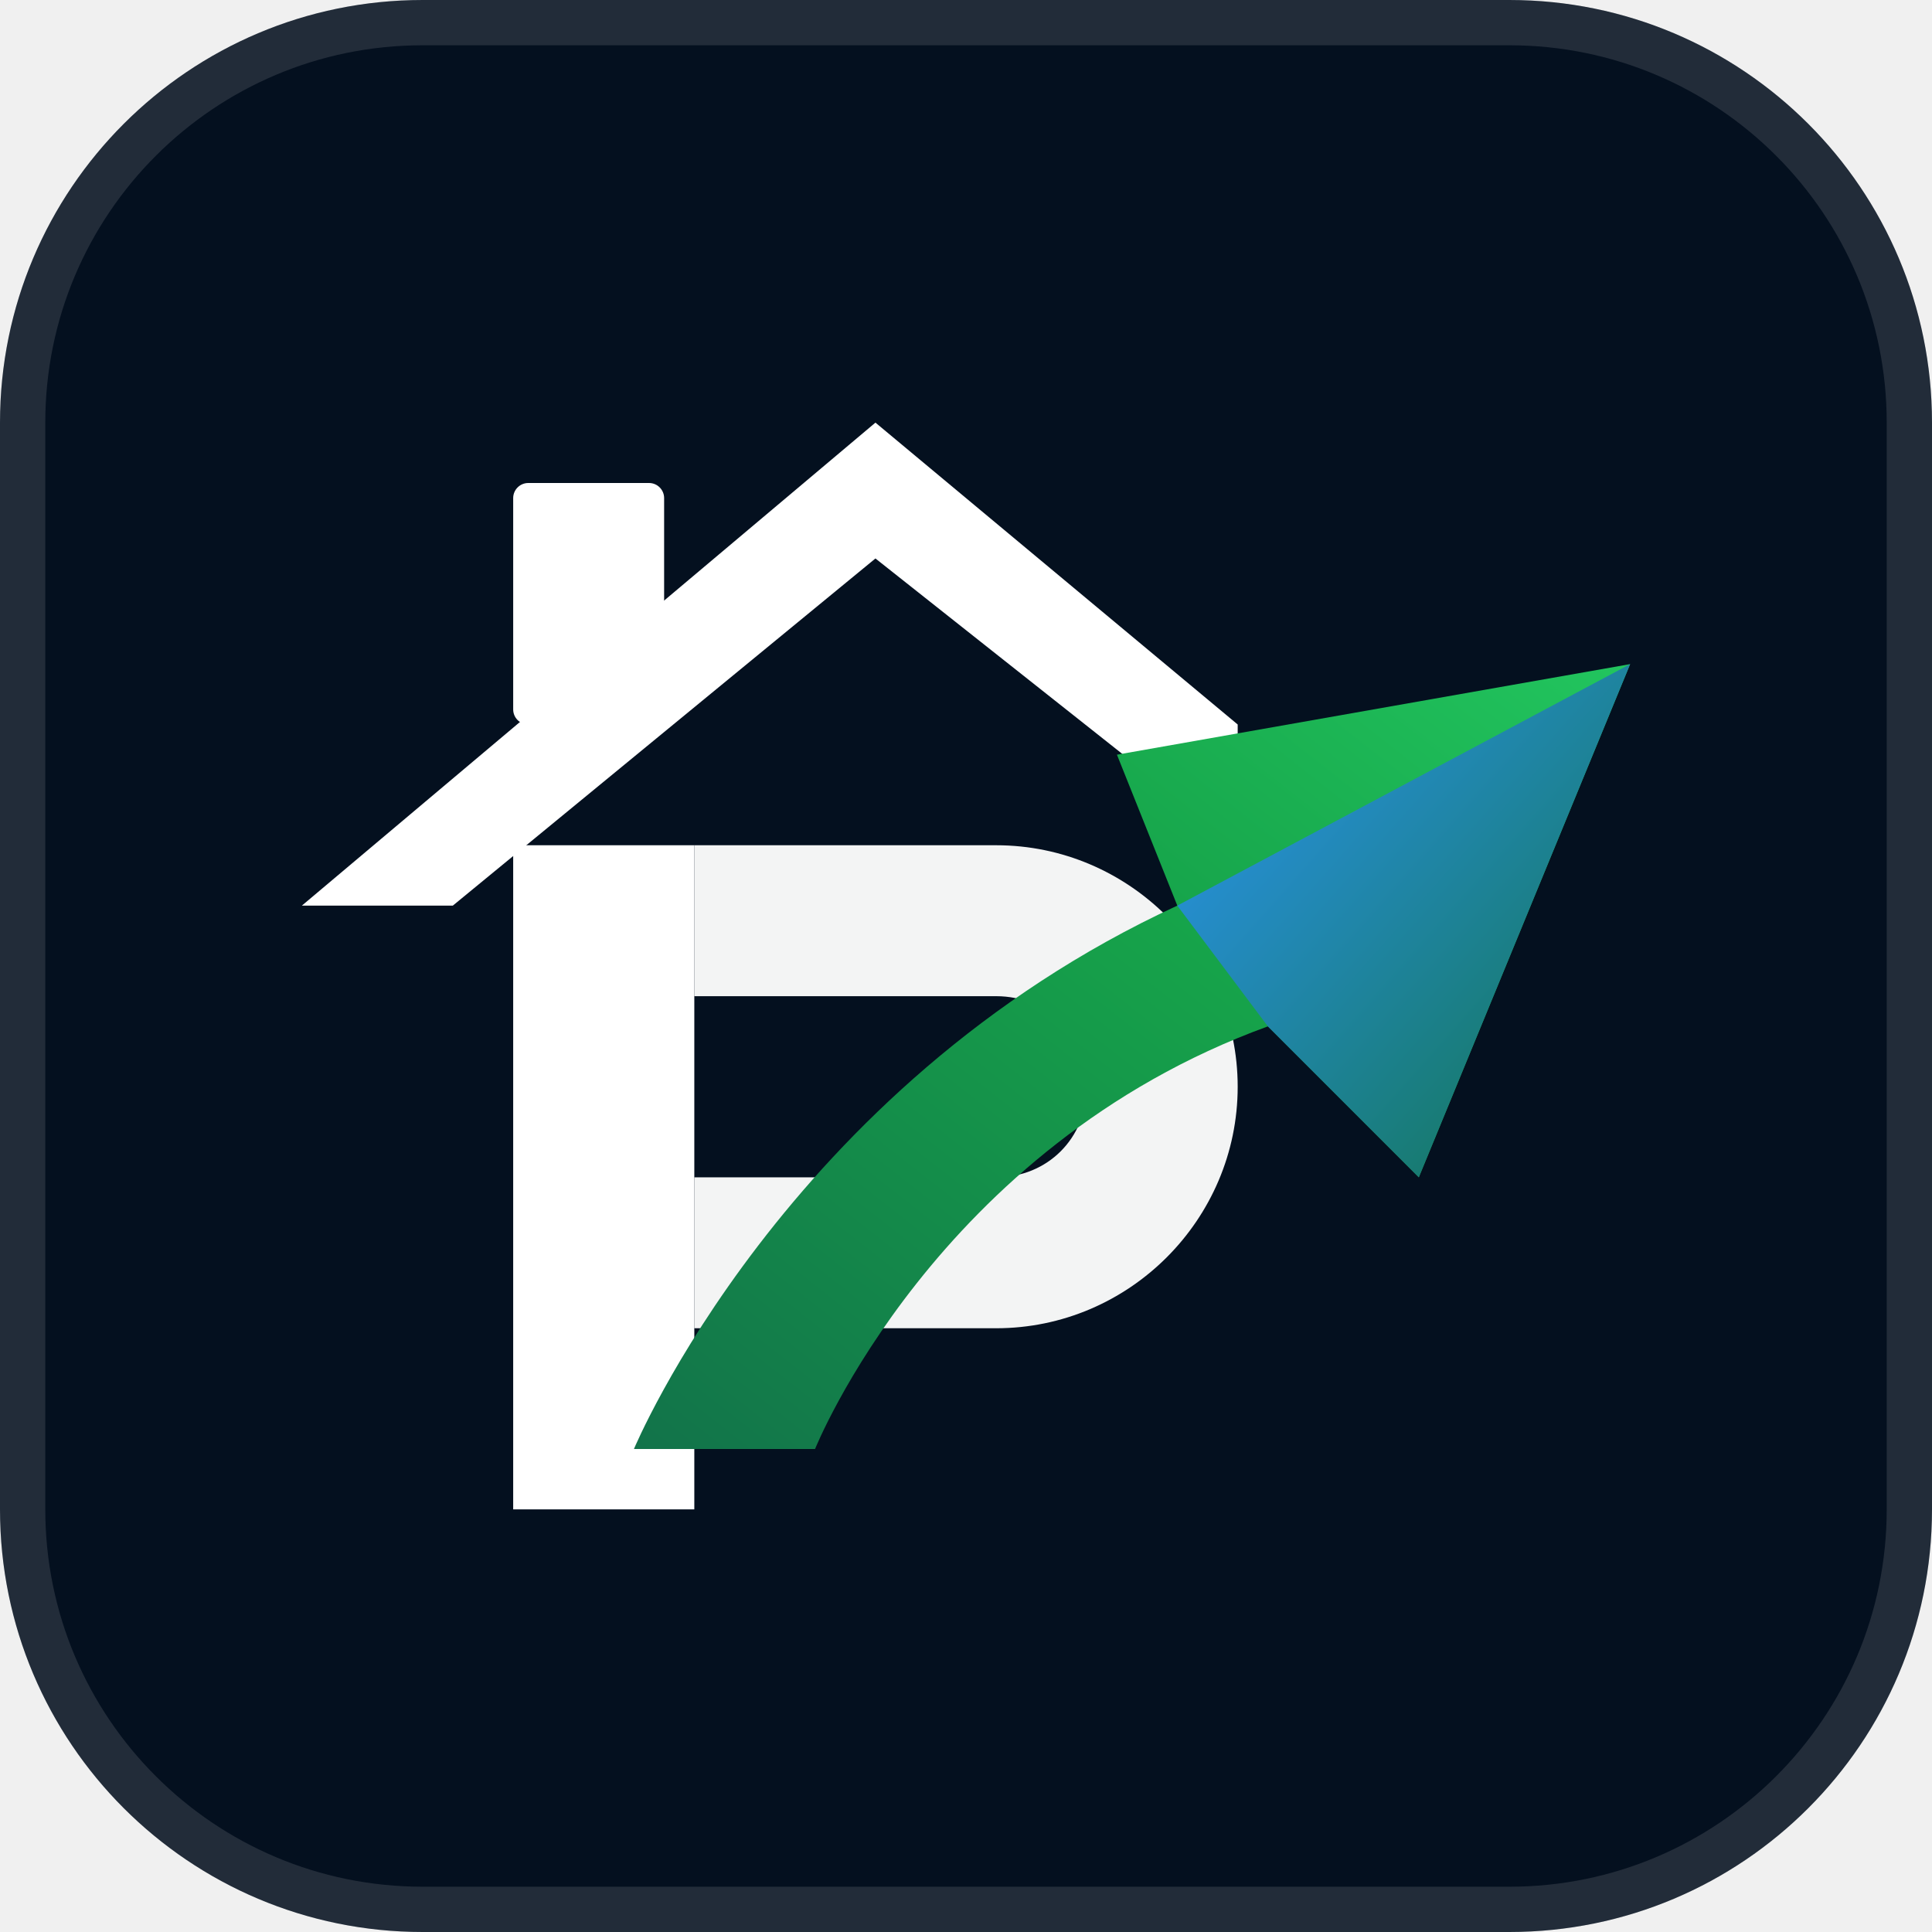
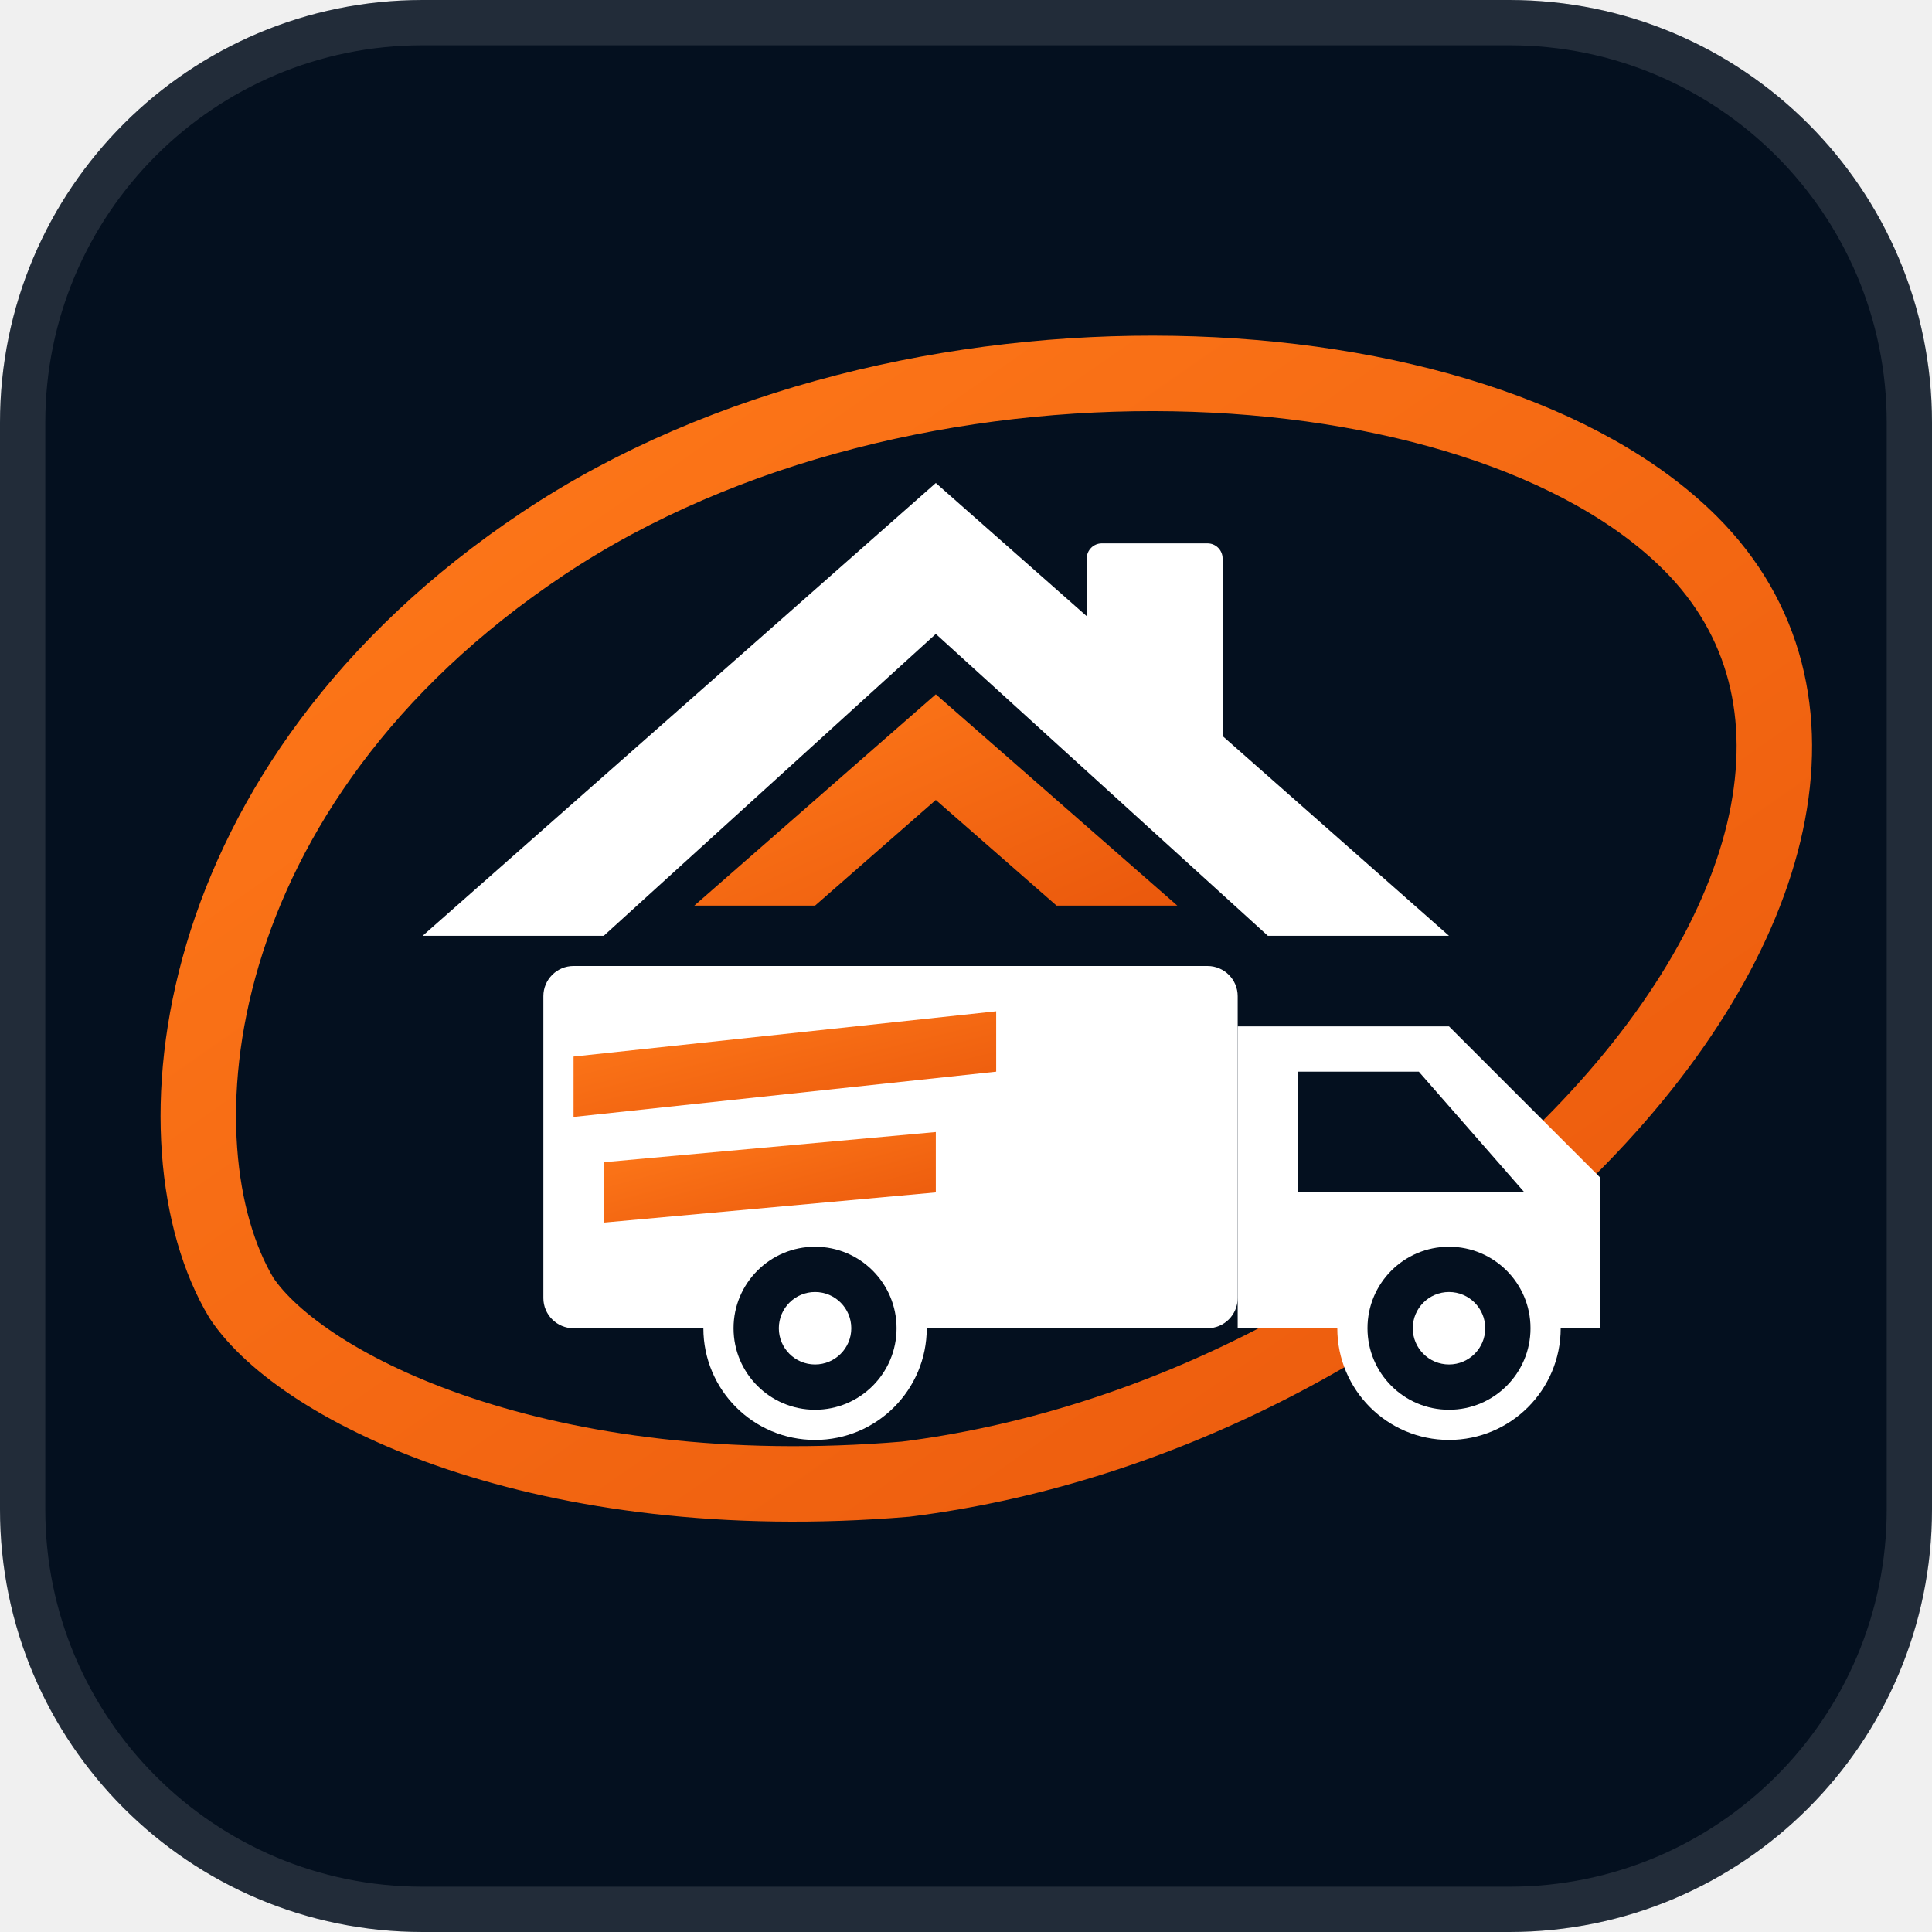
<svg xmlns="http://www.w3.org/2000/svg" viewBox="0 0 64 64" fill="none" role="img" aria-label="Prime House Removals">
  <defs>
-     <linearGradient id="phr-green" x1="0%" y1="100%" x2="100%" y2="0%">
-       <stop offset="0%" stop-color="#12734a" />
-       <stop offset="60%" stop-color="#16a34a" />
-       <stop offset="100%" stop-color="#22c55e" />
-     </linearGradient>
-     <linearGradient id="phr-accent" x1="0%" y1="0%" x2="100%" y2="100%">
-       <stop offset="0%" stop-color="#2b95f5" />
-       <stop offset="100%" stop-color="#12734a" />
+     <linearGradient id="phr-orange" x1="0%" y1="0%" x2="100%" y2="100%">
+       <stop offset="0%" stop-color="#ff7a1a" />
+       <stop offset="100%" stop-color="#ea580c" />
    </linearGradient>
  </defs>
  <rect width="64" height="64" rx="14" fill="#04101f" />
  <rect x="0.75" y="0.75" width="62.5" height="62.5" rx="13.25" stroke="#ffffff" stroke-opacity="0.12" stroke-width="1.5" />
-   <rect x="17" y="16" width="5" height="8" rx="0.5" fill="#ffffff" />
-   <path d="M10 30L29 14L41 24V28L29 18.5L15 30H10Z" fill="#ffffff" />
-   <path d="M17 28H23V50H17V28Z" fill="#ffffff" />
-   <path d="M23 28H33C37.4 28 41 31.6 41 36C41 40.4 37.4 44 33 44H23V39H33C34.7 39 36 37.7 36 36C36 34.3 34.7 33 33 33H23V28Z" fill="#ffffff" fill-opacity="0.95" />
-   <path d="M21 48C21 48 26 36 39 30L37 25L54 22L47 39L42 34C31 38 27 48 27 48H21Z" fill="url(#phr-green)" />
-   <path d="M39 30L54 22L47 39L42 34L39 30Z" fill="url(#phr-accent)" />
+   <path d="M8 43C5 38 6 26 18 18C30 10 49 11 56 18C61 23 59 31 52 38C46 44 38 48 30 49C18 50 10 46 8 43Z" stroke="url(#phr-orange)" stroke-width="2.5" stroke-linecap="round" fill="none" />
+   <path d="M14 31L31 16L48 31H42L31 21L20 31H14Z" fill="#ffffff" />
+   <rect x="36" y="18" width="4.5" height="7" rx="0.5" fill="#ffffff" />
+   <path d="M23 30L31 23L39 30H35L31 26.5L27 30H23Z" fill="url(#phr-orange)" />
+   <rect x="18" y="32" width="23" height="12" rx="1" fill="#ffffff" />
+   <path d="M41 34H48L53 39V44H41V34Z" fill="#ffffff" />
+   <path d="M43 35.5H47L50.5 39.5H43V35.5Z" fill="#04101f" />
+   <path d="M19 35L33 33.5V35.5L19 37V35Z" fill="url(#phr-orange)" />
+   <path d="M20 38.5L31 37.5V39.5L20 40.5V38.5Z" fill="url(#phr-orange)" />
+   <circle cx="27" cy="44" r="3.2" fill="#04101f" stroke="#ffffff" stroke-width="1" />
+   <circle cx="48" cy="44" r="3.2" fill="#04101f" stroke="#ffffff" stroke-width="1" />
+   <circle cx="27" cy="44" r="1.2" fill="#ffffff" />
+   <circle cx="48" cy="44" r="1.2" fill="#ffffff" />
</svg>
